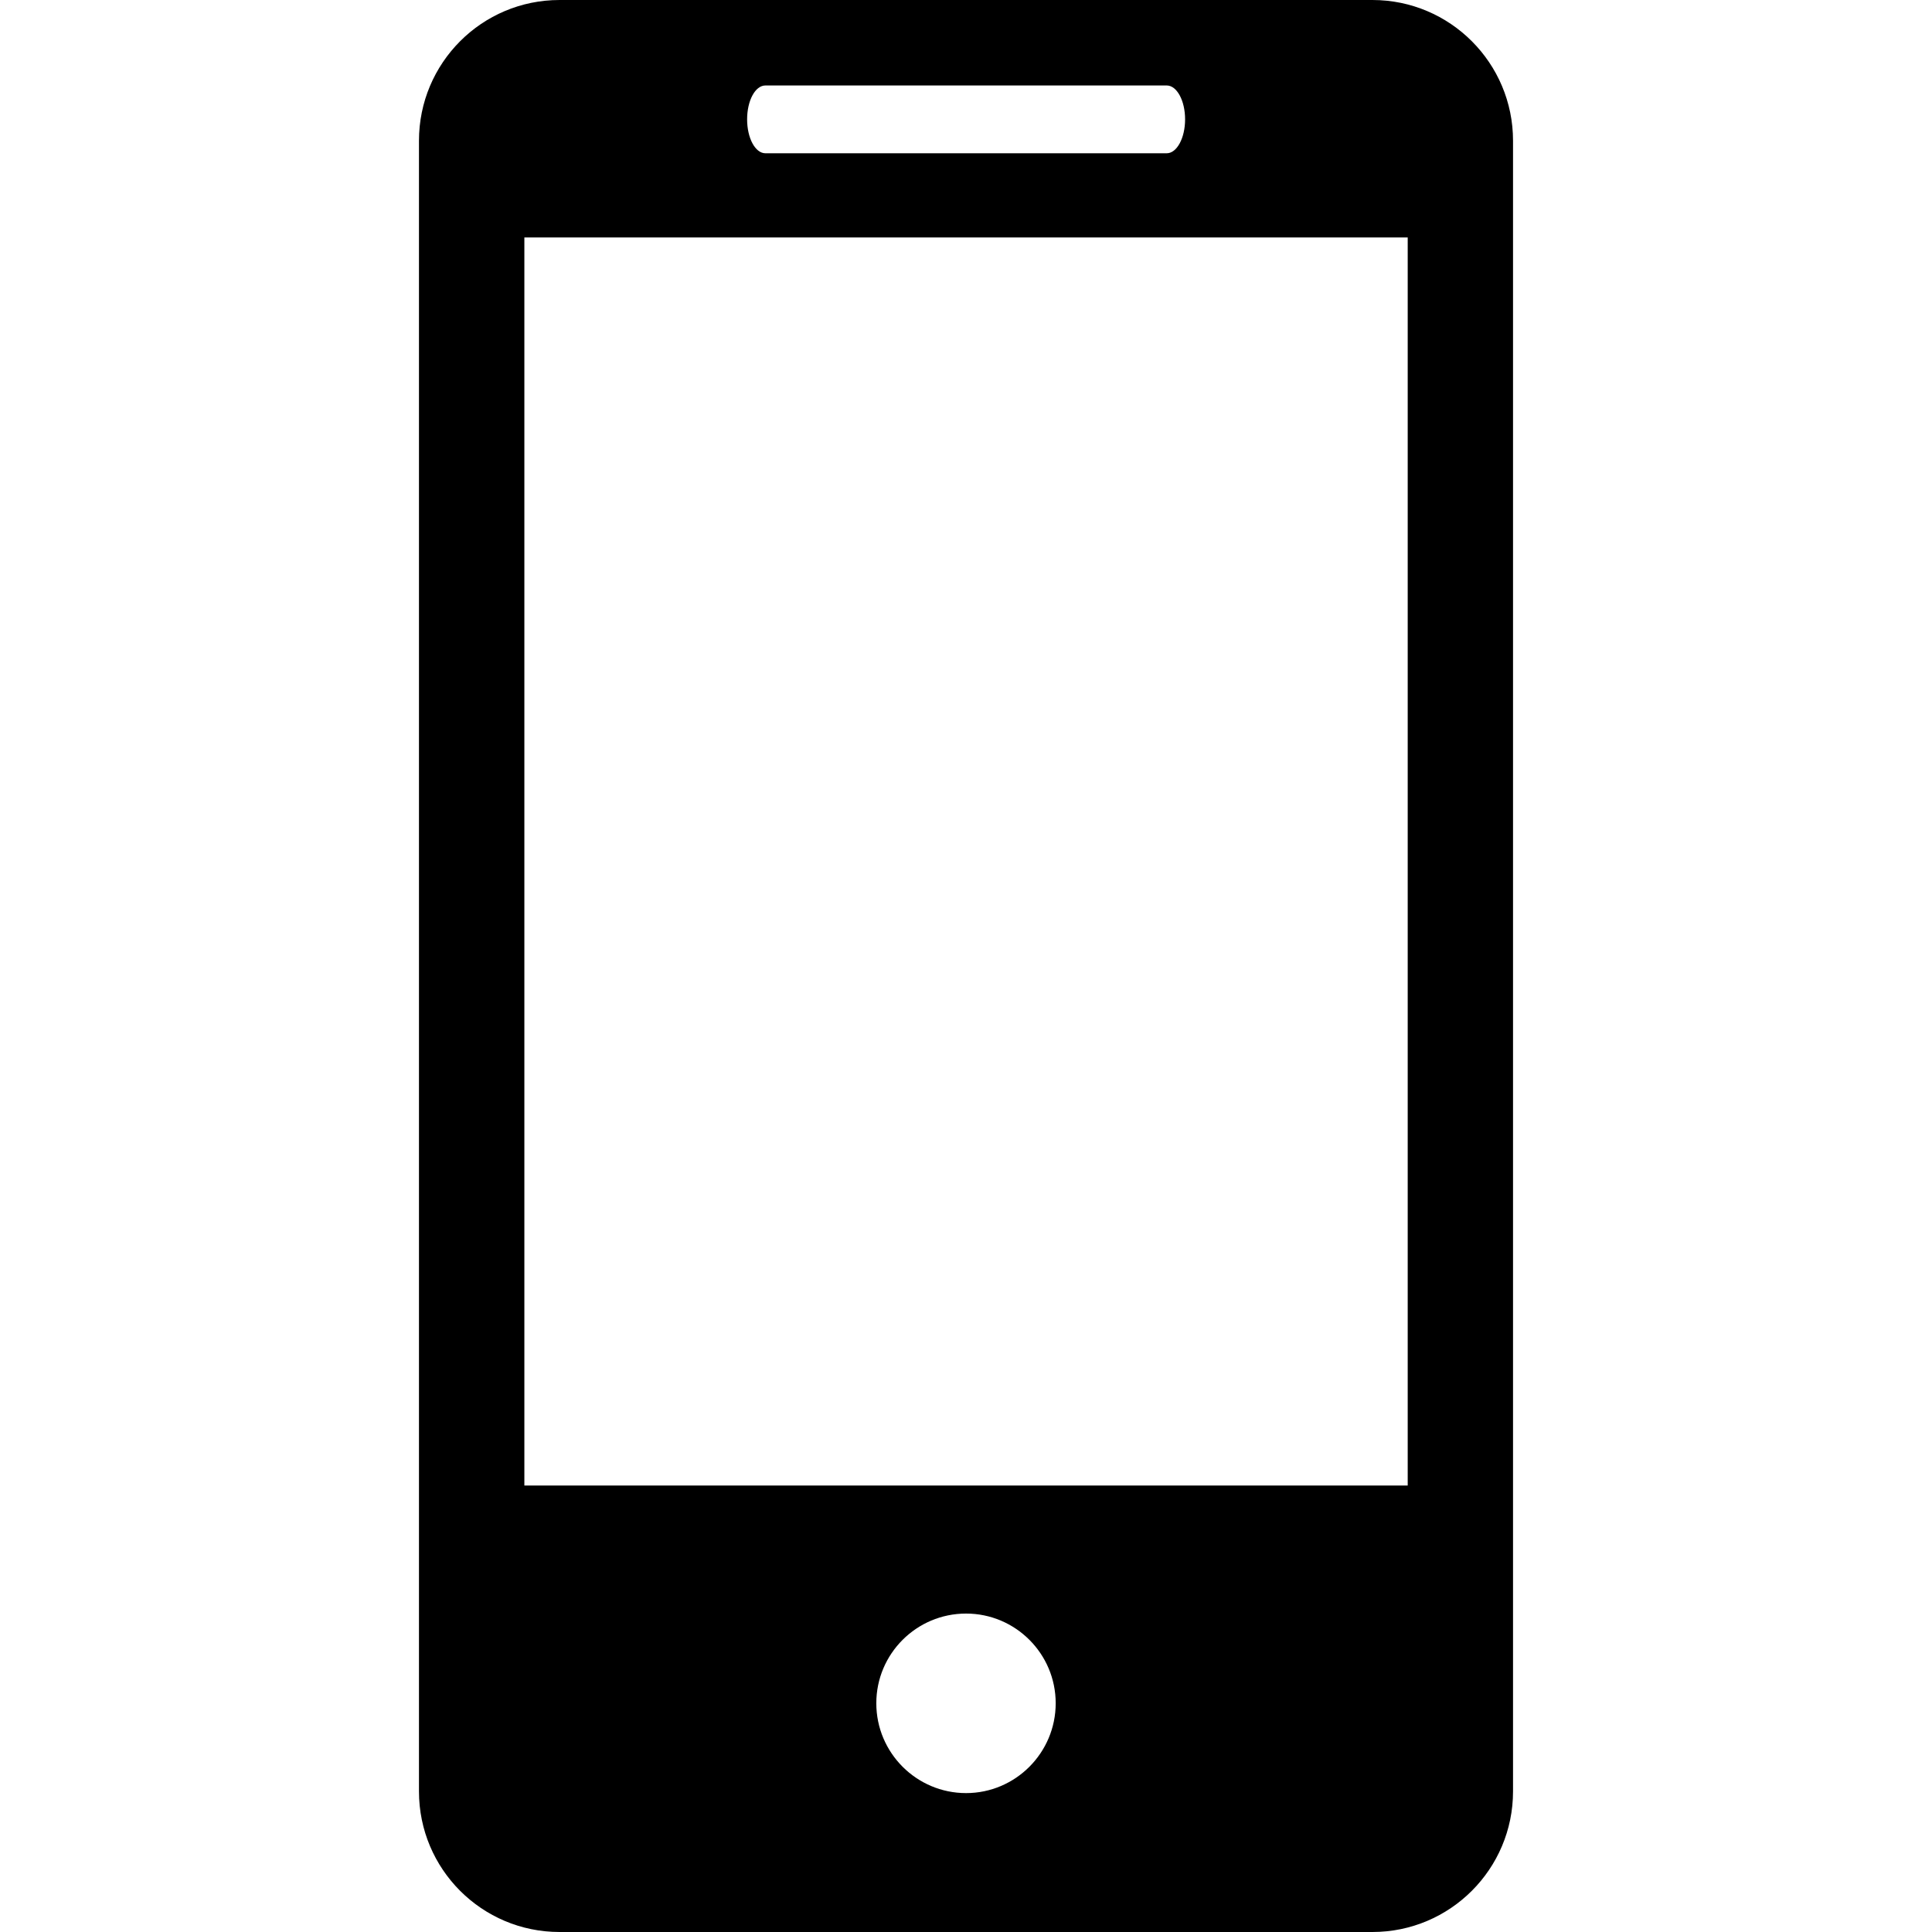
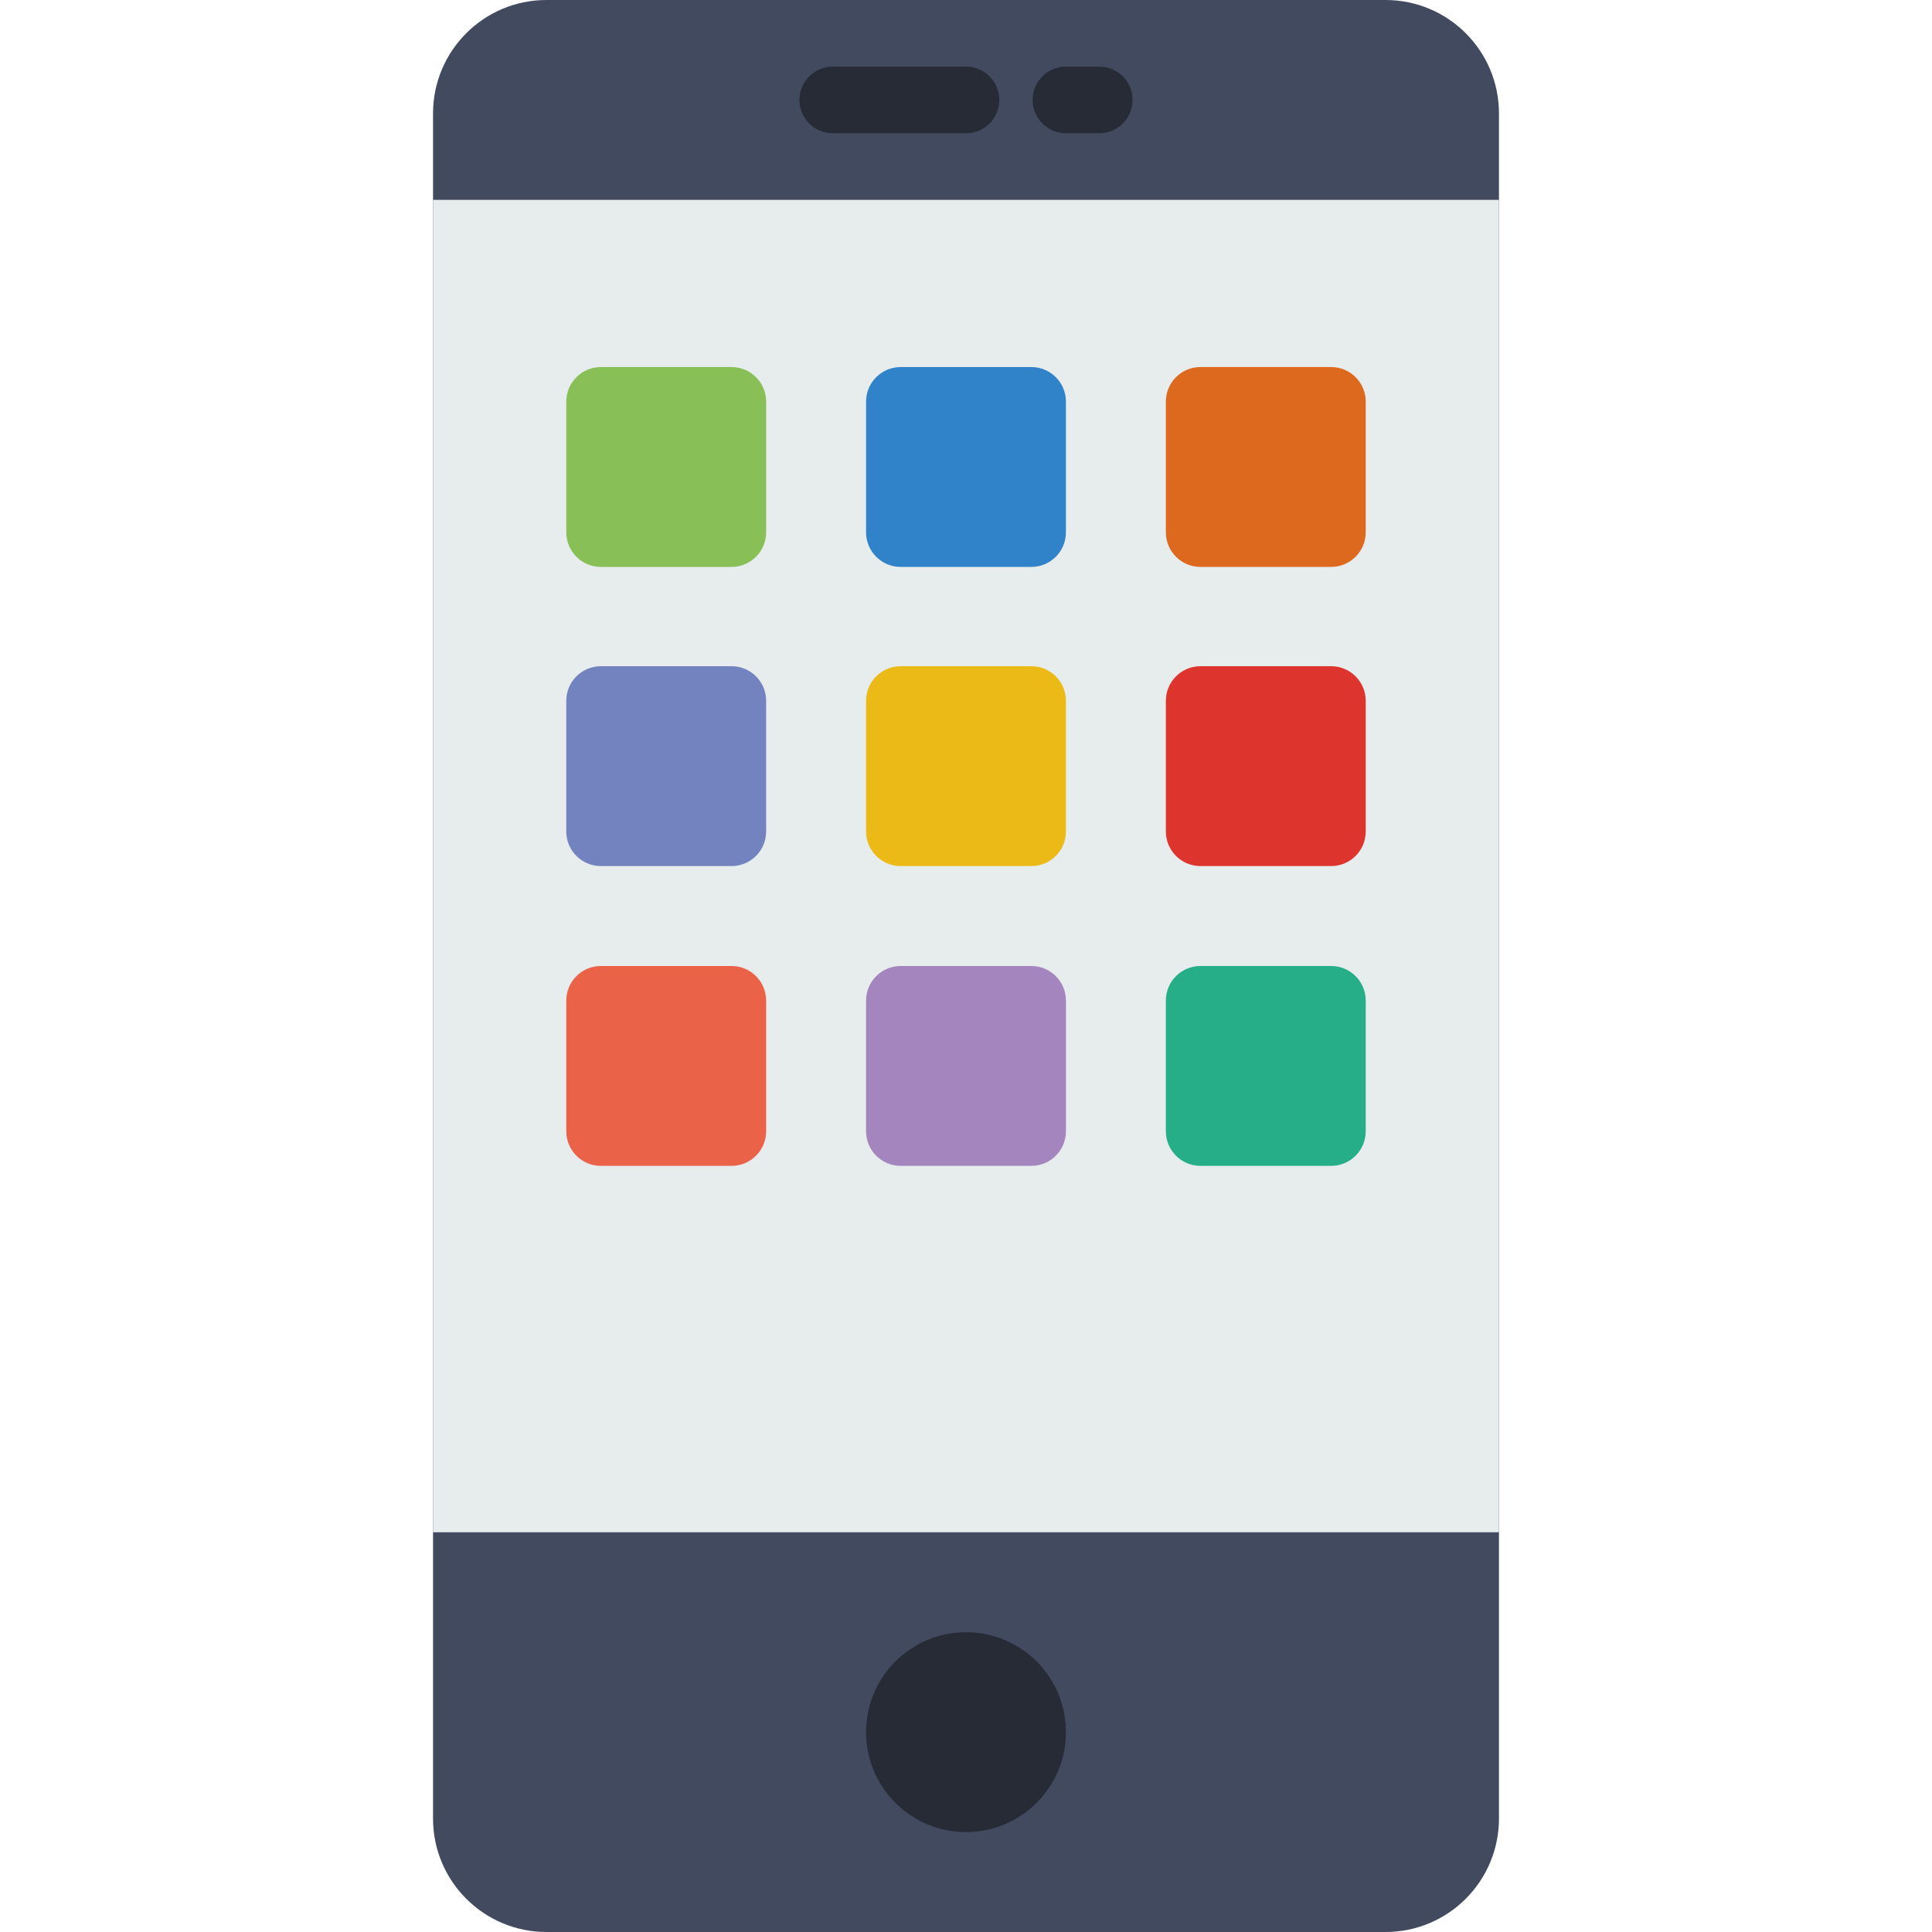
- <svg xmlns="http://www.w3.org/2000/svg" version="1.1" id="Capa_1" x="0px" y="0px" viewBox="0 0 27.442 27.442" style="enable-background:new 0 0 27.442 27.442;" xml:space="preserve">
-   <g>
-     <path d="M19.494,0H7.948C6.843,0,5.951,0.896,5.951,1.999v23.446c0,1.102,0.892,1.997,1.997,1.997h11.546   c1.103,0,1.997-0.895,1.997-1.997V1.999C21.491,0.896,20.597,0,19.494,0z M10.872,1.214h5.7c0.144,0,0.261,0.215,0.261,0.481   s-0.117,0.482-0.261,0.482h-5.7c-0.145,0-0.26-0.216-0.26-0.482C10.612,1.429,10.727,1.214,10.872,1.214z M13.722,25.469   c-0.703,0-1.275-0.572-1.275-1.276s0.572-1.274,1.275-1.274c0.701,0,1.273,0.57,1.273,1.274S14.423,25.469,13.722,25.469z    M19.995,21.1H7.448V3.373h12.547V21.1z" />
-     <g>
- 	</g>
-     <g>
- 	</g>
-     <g>
- 	</g>
-     <g>
- 	</g>
-     <g>
- 	</g>
-     <g>
- 	</g>
-     <g>
- 	</g>
-     <g>
- 	</g>
-     <g>
- 	</g>
-     <g>
- 	</g>
-     <g>
- 	</g>
-     <g>
- 	</g>
-     <g>
- 	</g>
-     <g>
- 	</g>
-     <g>
- 	</g>
-   </g>
+ <svg xmlns="http://www.w3.org/2000/svg" version="1.1" id="Capa_1" x="0px" y="0px" viewBox="0 0 58 58" style="enable-background:new 0 0 58 58;" xml:space="preserve">
+   <path style="fill:#424A60;" d="M41.595,58H16.405C14.525,58,13,56.475,13,54.595V3.405C13,1.525,14.525,0,16.405,0h25.189  C43.475,0,45,1.525,45,3.405v51.189C45,56.475,43.475,58,41.595,58z" />
+   <rect x="13" y="6" style="fill:#E7ECED;" width="32" height="40" />
+   <circle style="fill:#262B35;" cx="29" cy="52" r="3" />
+   <path style="fill:#262B35;" d="M29,4h-4c-0.553,0-1-0.447-1-1s0.447-1,1-1h4c0.553,0,1,0.447,1,1S29.553,4,29,4z" />
+   <path style="fill:#262B35;" d="M33,4h-1c-0.553,0-1-0.447-1-1s0.447-1,1-1h1c0.553,0,1,0.447,1,1S33.553,4,33,4z" />
+   <path style="fill:#3083C9;" d="M30.962,17.019h-3.924c-0.573,0-1.038-0.465-1.038-1.038v-3.924c0-0.573,0.465-1.038,1.038-1.038  h3.924c0.573,0,1.038,0.465,1.038,1.038v3.924C32,16.554,31.535,17.019,30.962,17.019z" />
+   <path style="fill:#88C057;" d="M21.962,17.019h-3.924c-0.573,0-1.038-0.465-1.038-1.038v-3.924c0-0.573,0.465-1.038,1.038-1.038  h3.924c0.573,0,1.038,0.465,1.038,1.038v3.924C23,16.554,22.535,17.019,21.962,17.019z" />
+   <path style="fill:#DC691D;" d="M39.962,17.019h-3.924c-0.573,0-1.038-0.465-1.038-1.038v-3.924c0-0.573,0.465-1.038,1.038-1.038  h3.924c0.573,0,1.038,0.465,1.038,1.038v3.924C41,16.554,40.535,17.019,39.962,17.019z" />
+   <path style="fill:#EBBA16;" d="M30.962,26h-3.924C26.465,26,26,25.535,26,24.962v-3.924C26,20.465,26.465,20,27.038,20h3.924  C31.535,20,32,20.465,32,21.038v3.924C32,25.535,31.535,26,30.962,26z" />
+   <path style="fill:#7383BF;" d="M21.962,26h-3.924C17.465,26,17,25.535,17,24.962v-3.924C17,20.465,17.465,20,18.038,20h3.924  C22.535,20,23,20.465,23,21.038v3.924C23,25.535,22.535,26,21.962,26z" />
+   <path style="fill:#DD352E;" d="M39.962,26h-3.924C35.465,26,35,25.535,35,24.962v-3.924C35,20.465,35.465,20,36.038,20h3.924  C40.535,20,41,20.465,41,21.038v3.924C41,25.535,40.535,26,39.962,26z" />
+   <path style="fill:#A485BE;" d="M30.962,35h-3.924C26.465,35,26,34.535,26,33.962v-3.924C26,29.465,26.465,29,27.038,29h3.924  C31.535,29,32,29.465,32,30.038v3.924C32,34.535,31.535,35,30.962,35z" />
+   <path style="fill:#EA6248;" d="M21.962,35h-3.924C17.465,35,17,34.535,17,33.962v-3.924C17,29.465,17.465,29,18.038,29h3.924  C22.535,29,23,29.465,23,30.038v3.924C23,34.535,22.535,35,21.962,35z" />
+   <path style="fill:#25AE88;" d="M39.962,35h-3.924C35.465,35,35,34.535,35,33.962v-3.924C35,29.465,35.465,29,36.038,29h3.924  C40.535,29,41,29.465,41,30.038v3.924C41,34.535,40.535,35,39.962,35z" />
  <g>
</g>
  <g>
</g>
  <g>
</g>
  <g>
</g>
  <g>
</g>
  <g>
</g>
  <g>
</g>
  <g>
</g>
  <g>
</g>
  <g>
</g>
  <g>
</g>
  <g>
</g>
  <g>
</g>
  <g>
</g>
  <g>
</g>
</svg>
